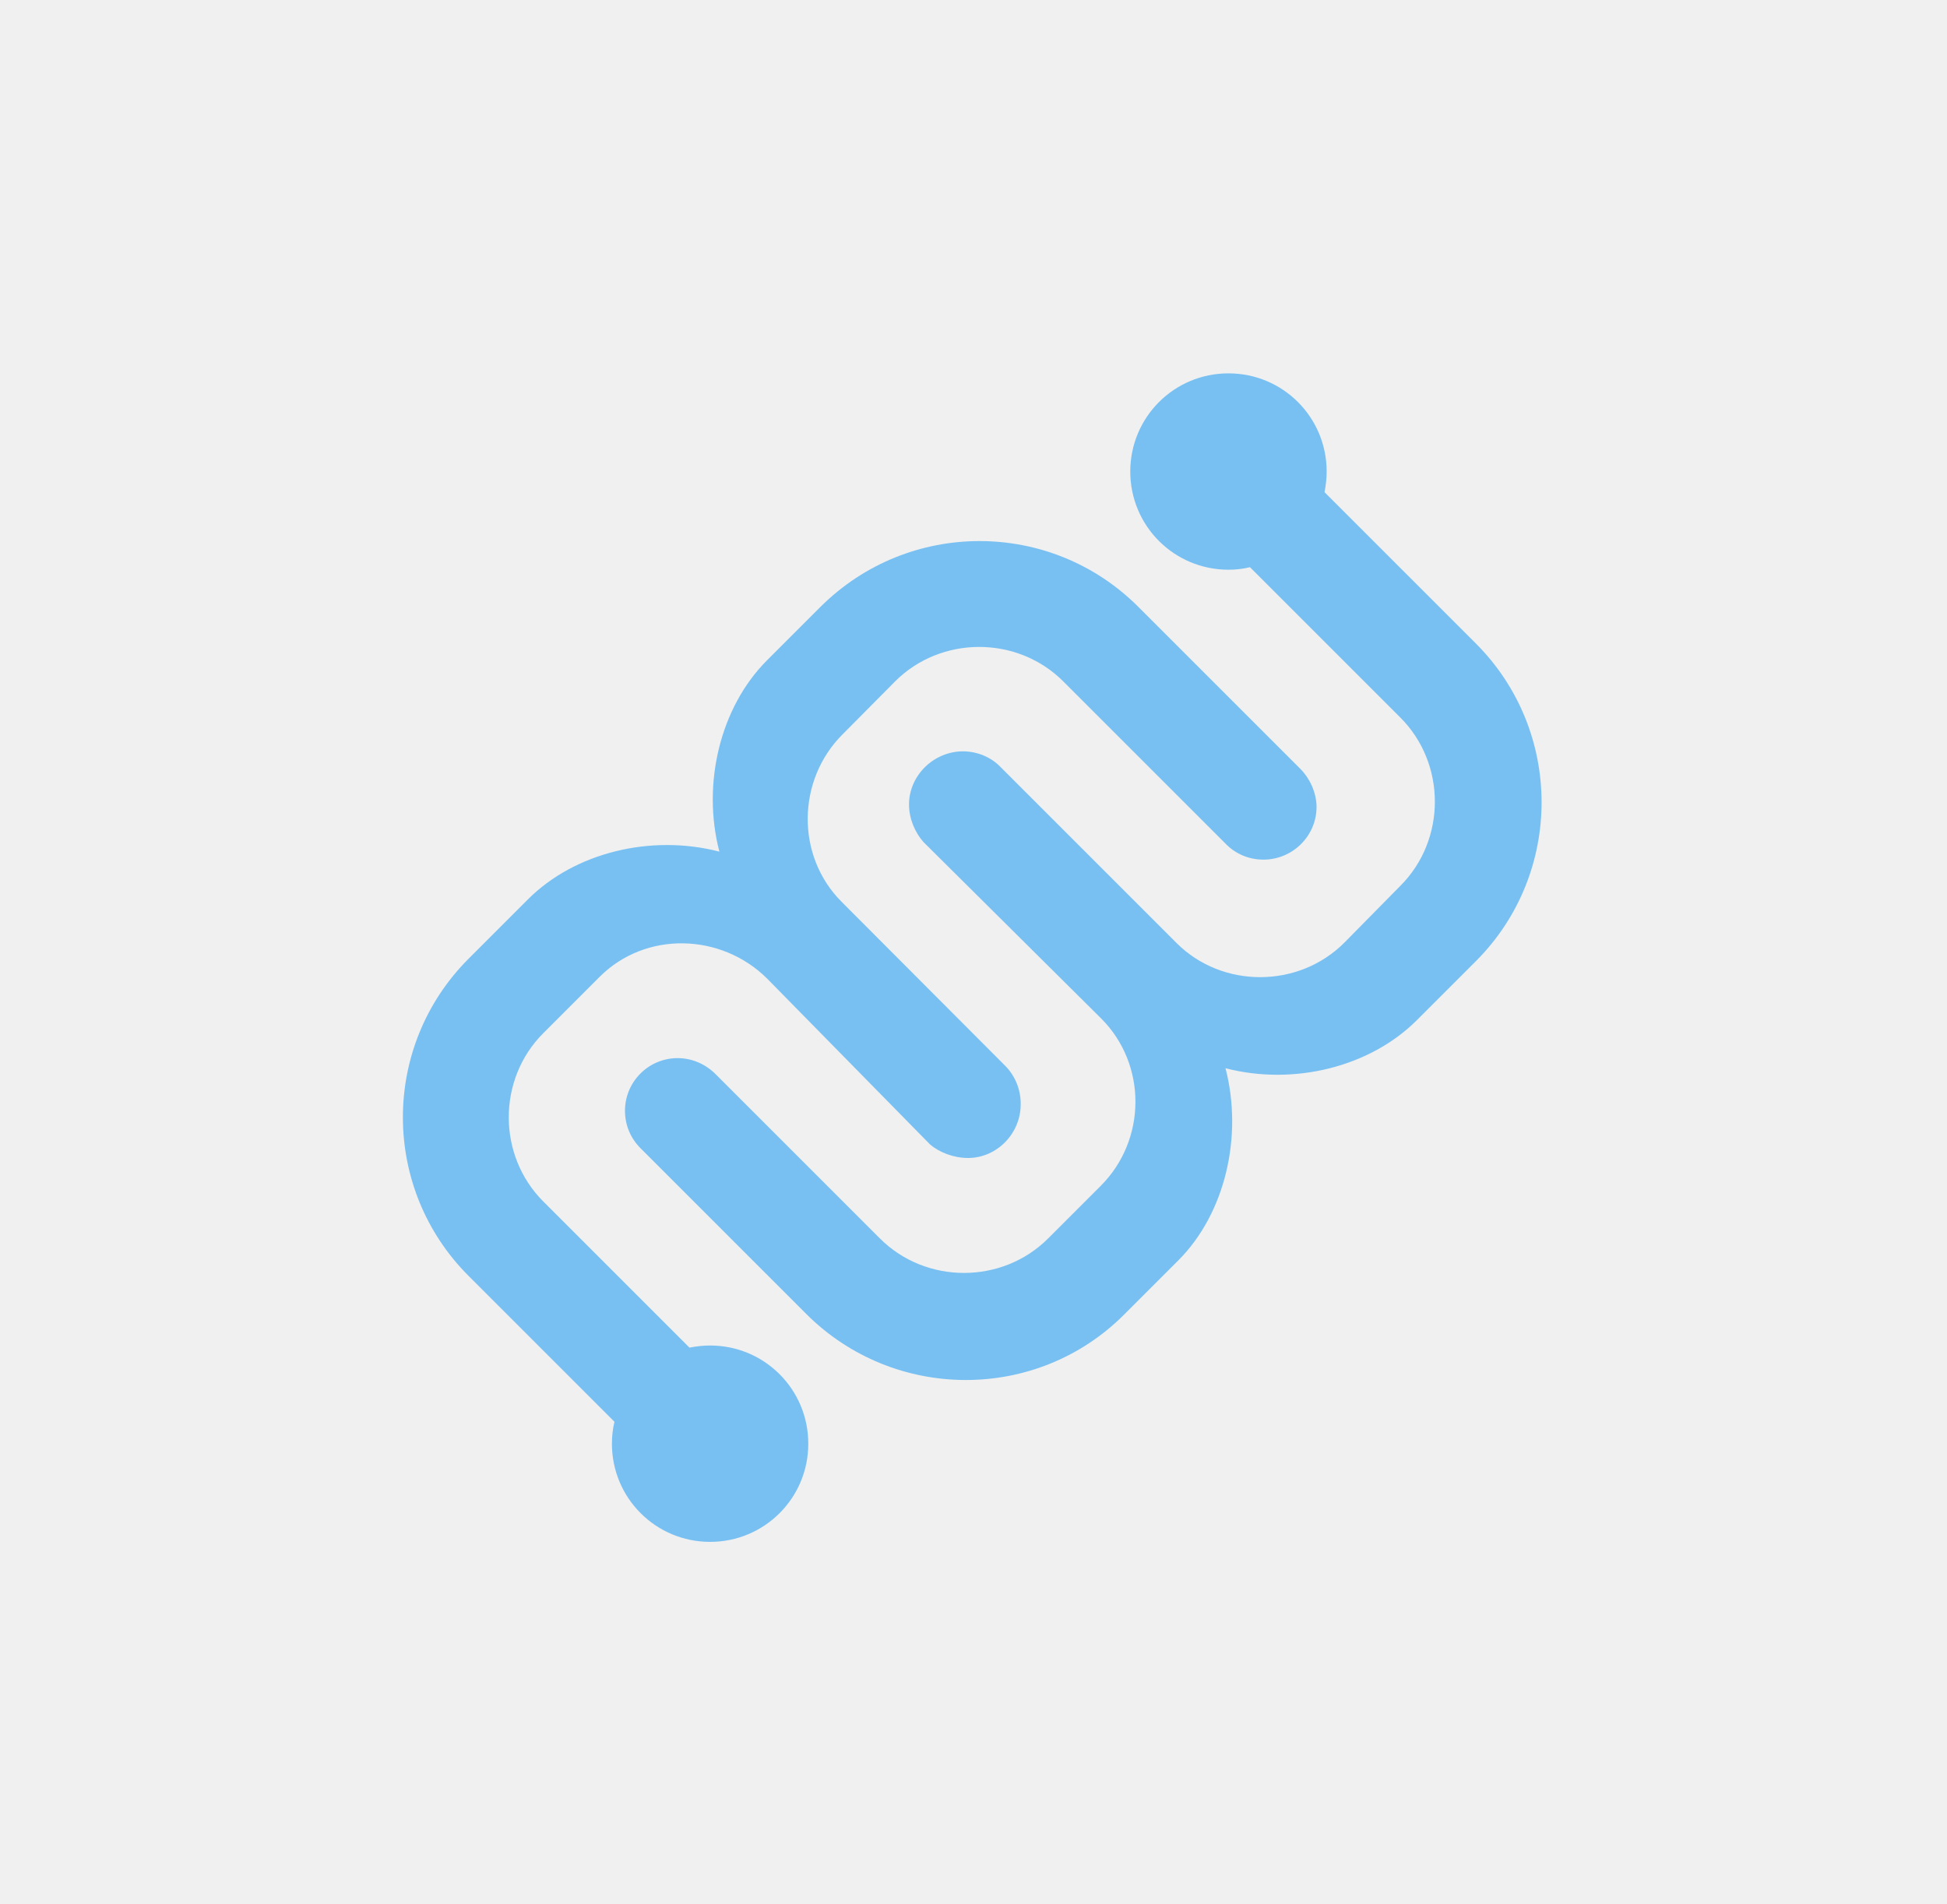
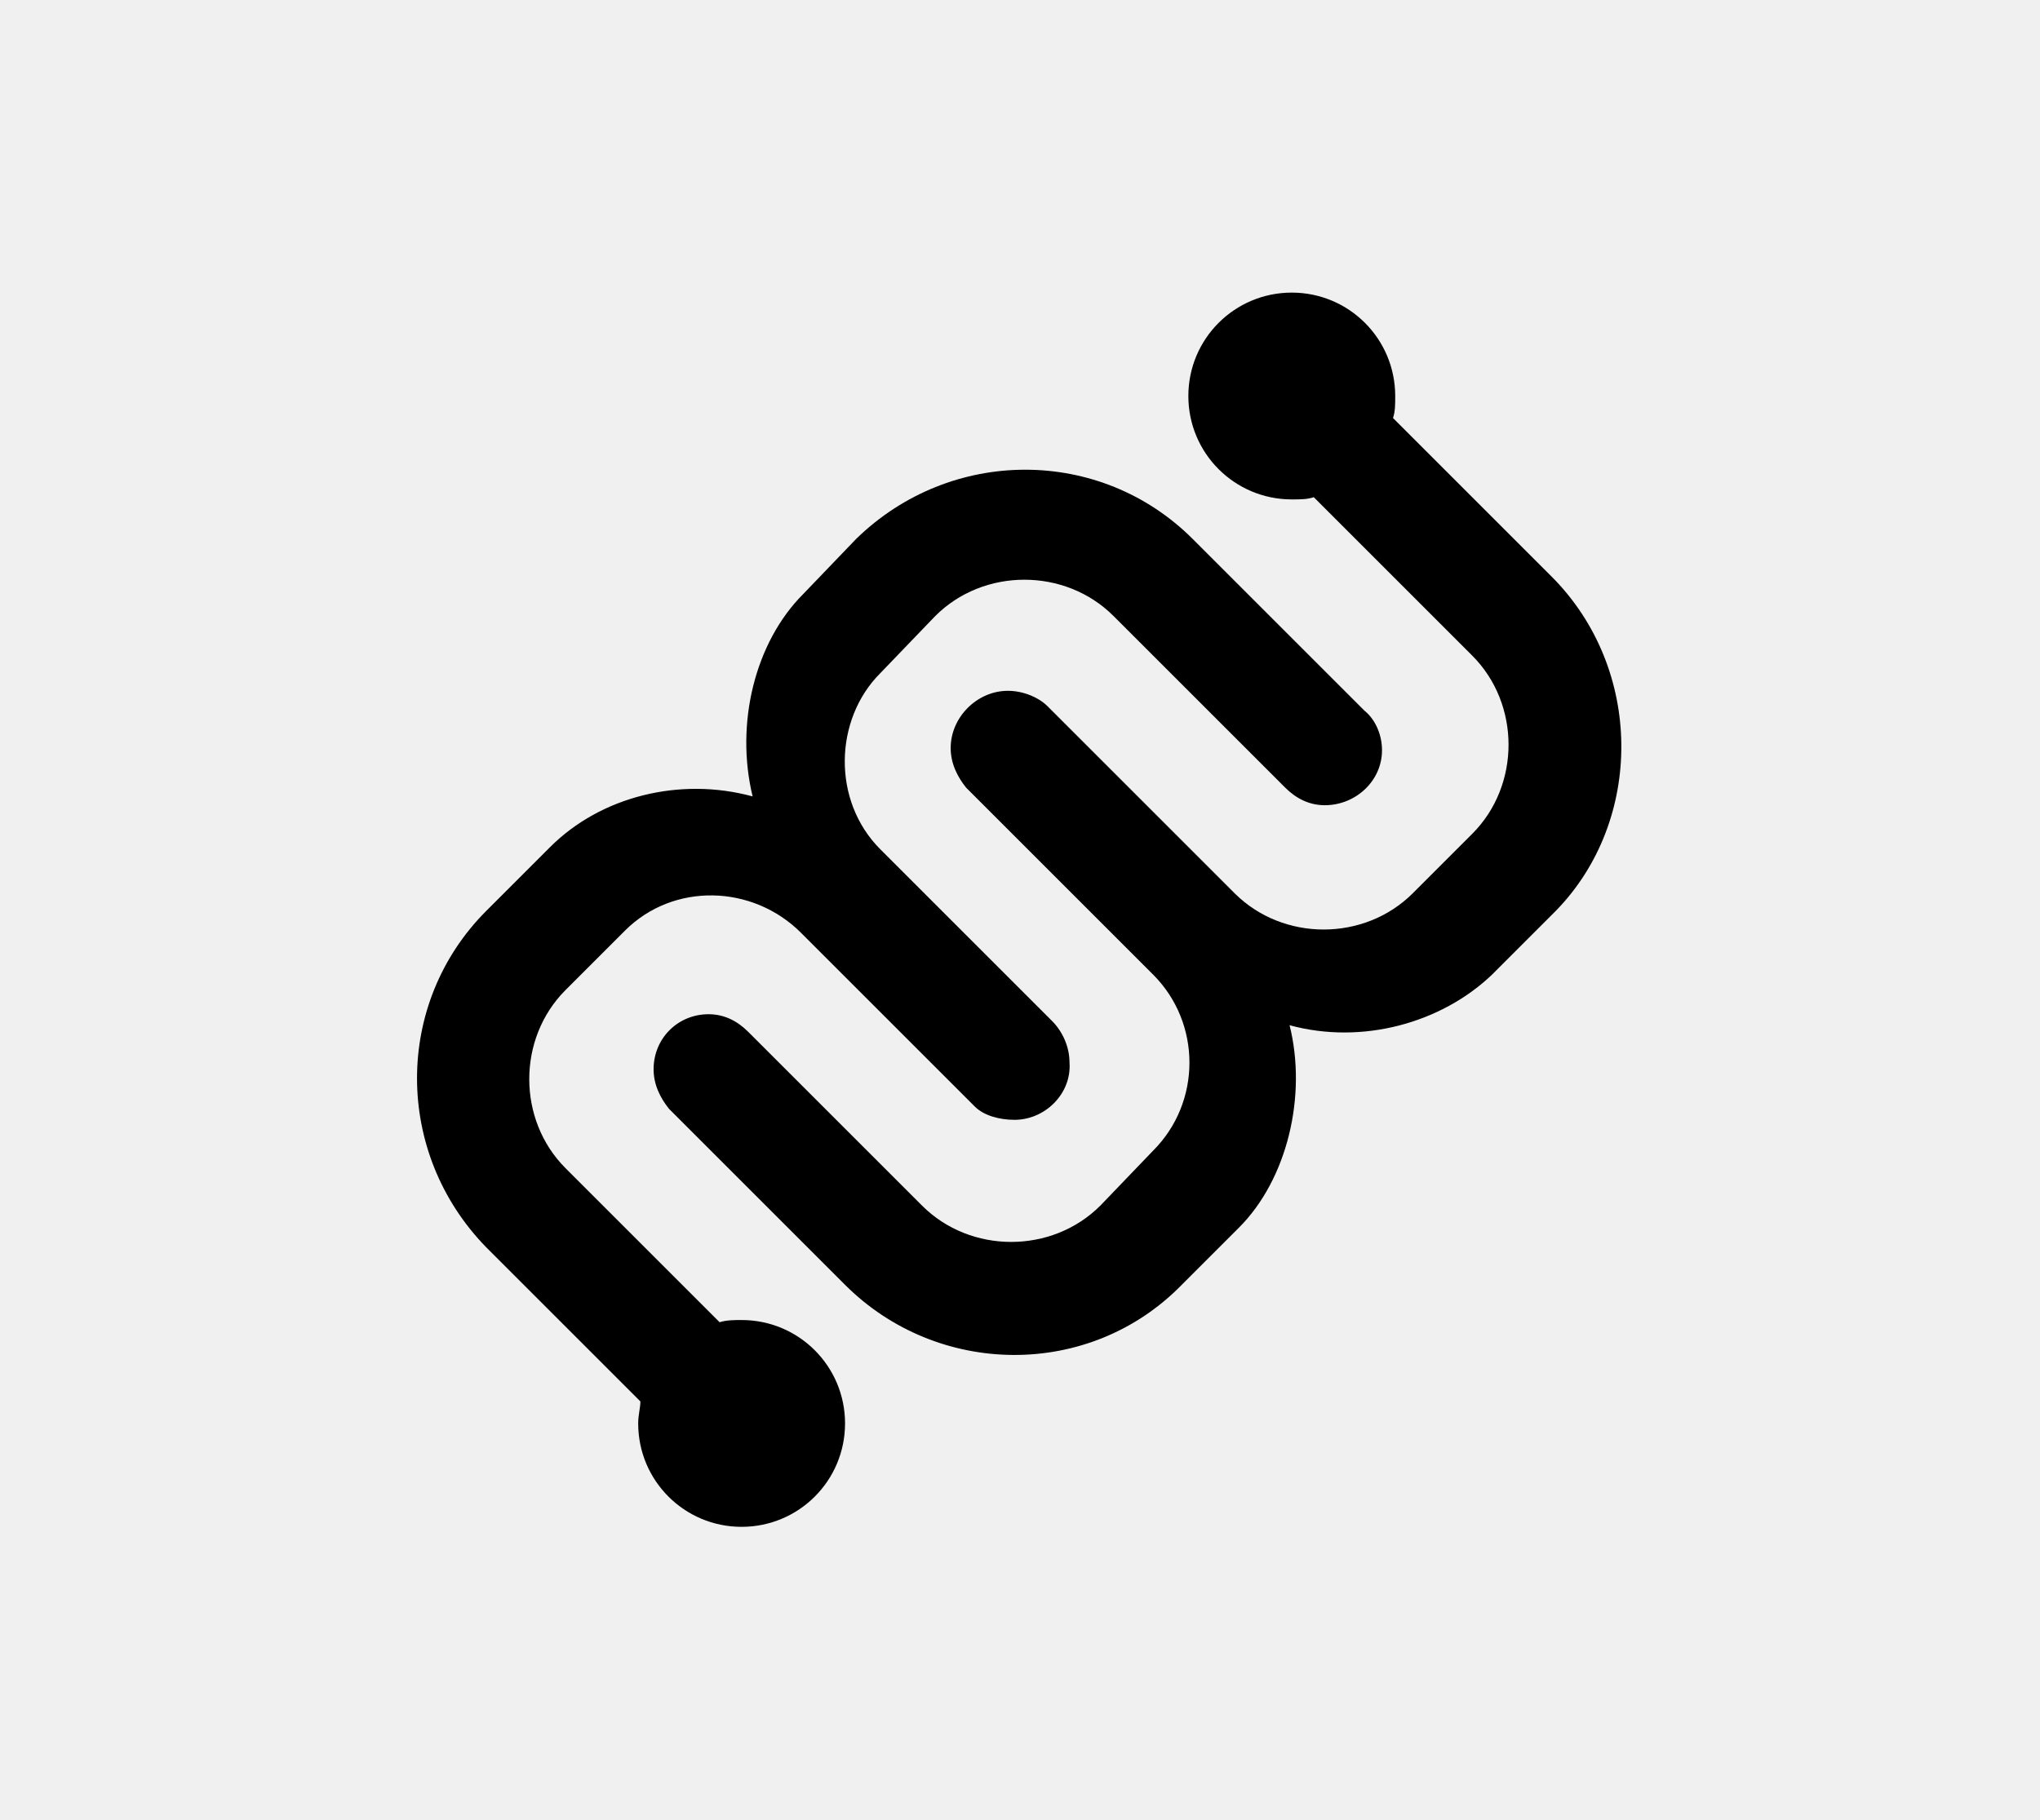
- <svg xmlns="http://www.w3.org/2000/svg" version="1.1" id="Layer_1" x="0px" y="0px" viewBox="0 0 462 451.7" style="enable-background:new 0 0 462 451.7;" xml:space="preserve">
+ <svg xmlns="http://www.w3.org/2000/svg" version="1.1" x="0px" y="0px" viewBox="0 0 92.7 82.7" style="enable-background:new 0 0 92.7 82.7;" xml:space="preserve">
  <style type="text/css">
- 	.st0{fill:#1A1A1A;}
- 	.st1{fill:#79C0F2;}
- 	.st2{fill:#434C59;}
- 	.st3{fill:#F2F6F7;}
- 	.st4{fill:#FFFFFF;}
- 	.st5{fill:#3C5A99;}
- 	.st6{fill:#6AB6EA;}
- 	.st7{fill:#002F4B;}
+ 	.st0{fill:#191919;}
+ 	.st1{fill:none;}
+ 	.st2{fill:none;stroke:#191919;stroke-width:0.25;stroke-miterlimit:10;}
+ 	.st3{fill:#F58025;}
+ 	.st4{fill:#191919;stroke:#000000;stroke-width:0.25;stroke-miterlimit:10;}
+ 	.st5{fill:#191919;stroke:#191919;stroke-width:0.25;stroke-miterlimit:10;}
+ 	.st6{fill:#FFFFFF;}
+ 	.st7{fill:#231F20;}
+ 	.st8{display:none;}
+ 	.st9{display:inline;fill:#191919;}
+ 	.st10{display:inline;}
+ 	.st11{display:inline;opacity:0.1;}
+ 	.st12{display:inline;opacity:0.1;fill:none;stroke:#191919;stroke-miterlimit:10;}
</style>
-   <g>
+   <g id="Layer_1">
+ </g>
+   <g id="logos">
    <g>
-       <path class="st1" d="M350.1,152.6l-35.8-35.8c0.3-1.6,0.5-3.2,0.5-4.9c0-12.9-10.4-23.3-23.3-23.3c-12.9,0-23.3,10.4-23.3,23.3    c0,12.9,10.4,23.3,23.3,23.3c1.8,0,3.5-0.2,5.1-0.6l35.7,35.7c10.9,10.9,10.9,29,0,39.9L319,223.7c-10.9,10.9-29,10.9-39.8,0.1    l-42-42l0,0c-2.1-2.1-5.3-3.5-8.7-3.5c-6.9,0-12.8,5.7-12.8,12.6c0,3.4,1.4,6.6,3.4,8.9l0,0l42.2,41.9    c10.9,10.9,10.8,28.8-0.1,39.7l-12.5,12.5c-10.9,10.9-29,10.9-39.9,0l-39-39c-2.3-2.3-5.5-3.8-9-3.8c-6.9,0-12.5,5.6-12.5,12.5    c0,3.5,1.4,6.6,3.7,8.9l0,0l39.3,39.3c20.8,20.8,54.7,21,75.5,0.1l12.8-12.8c11.1-11.1,15.4-29.4,11.2-45.6    c16.2,4.2,34.3-0.3,45.4-11.4l14.1-14.1C371,207.2,371,173.4,350.1,152.6z" />
-     </g>
-     <g>
-       <path class="st1" d="M220.7,271.6c2.1,1.8,5.5,3.2,9,3.2c6.9,0,12.6-5.9,12.5-12.9c0-3.6-1.5-6.9-3.9-9.2l-38.6-38.7    c-10.9-10.9-10.6-28.9,0.2-39.7l12.5-12.6c10.9-10.9,29-10.9,39.9,0l38.5,38.5l0,0c2.3,2.4,5.5,3.8,9,3.8    c6.9,0,12.6-5.6,12.6-12.5c0-3.5-1.7-6.9-3.8-9l0,0l-38.5-38.5c-20.8-20.8-54.5-20.8-75.4,0L182,156.7    c-11.1,11.1-15.5,29.3-11.3,45.4c-16.2-4.2-34.3,0.2-45.4,11.3l-14.1,14.1c-20.8,20.8-20.8,54.5,0,75.3l34.6,34.6    c-0.4,1.7-0.6,3.4-0.6,5.2c0,12.9,10.4,23.3,23.3,23.3c12.9,0,23.3-10.4,23.3-23.3c0-12.9-10.4-23.3-23.3-23.3    c-1.7,0-3.3,0.2-4.9,0.5l-34.7-34.7c-10.9-10.9-10.9-29,0-39.9l13.4-13.4c10.9-10.9,28.8-10.4,39.7,0.4" />
+       <path d="M70.5,26.2L63.3,19c0.1-0.3,0.1-0.6,0.1-1c0-2.6-2.1-4.7-4.7-4.7c-2.6,0-4.7,2.1-4.7,4.7s2.1,4.7,4.7,4.7    c0.4,0,0.7,0,1-0.1l7.2,7.2c2.2,2.2,2.2,5.9,0,8.1l-2.7,2.7c-2.2,2.2-5.9,2.2-8.1,0l-8.5-8.5l0,0c-0.4-0.4-1.1-0.7-1.8-0.7    c-1.4,0-2.6,1.2-2.6,2.6c0,0.7,0.3,1.3,0.7,1.8l0,0l8.5,8.5c2.2,2.2,2.2,5.8,0,8L50,54.8c-2.2,2.2-5.9,2.2-8.1,0L34,46.9    c-0.5-0.5-1.1-0.8-1.8-0.8c-1.4,0-2.5,1.1-2.5,2.5c0,0.7,0.3,1.3,0.7,1.8l0,0l8,8c4.2,4.2,11.1,4.3,15.3,0l2.6-2.6    c2.2-2.2,3.1-6,2.3-9.2c3.3,0.9,6.9-0.1,9.2-2.3l2.9-2.9C74.7,37.3,74.7,30.4,70.5,26.2z" />
+       <path d="M44.3,50.3c0.4,0.4,1.1,0.6,1.8,0.6c1.4,0,2.6-1.2,2.5-2.6c0-0.7-0.3-1.4-0.8-1.9l-7.8-7.8c-2.2-2.2-2.1-5.9,0-8l2.5-2.6    c2.2-2.2,5.9-2.2,8.1,0l7.8,7.8l0,0c0.5,0.5,1.1,0.8,1.8,0.8c1.4,0,2.6-1.1,2.6-2.5c0-0.7-0.3-1.4-0.8-1.8l0,0l-7.8-7.8    c-4.2-4.2-11-4.2-15.3,0L36.5,27c-2.2,2.2-3.1,5.9-2.3,9.2c-3.3-0.9-6.9,0-9.2,2.3l-2.9,2.9c-4.2,4.2-4.2,11,0,15.3l7,7    C29.1,64,29,64.3,29,64.7c0,2.6,2.1,4.7,4.7,4.7c2.6,0,4.7-2.1,4.7-4.7c0-2.6-2.1-4.7-4.7-4.7c-0.3,0-0.7,0-1,0.1l-7-7    c-2.2-2.2-2.2-5.9,0-8.1l2.7-2.7c2.2-2.2,5.8-2.1,8,0.1" />
    </g>
  </g>
+   <g id="logo-boxes" class="st8">
+ </g>
+   <g id="Text">
+ </g>
+   <g id="border" class="st8">
+ </g>
+   <g id="Layer_6">
+ </g>
</svg>
